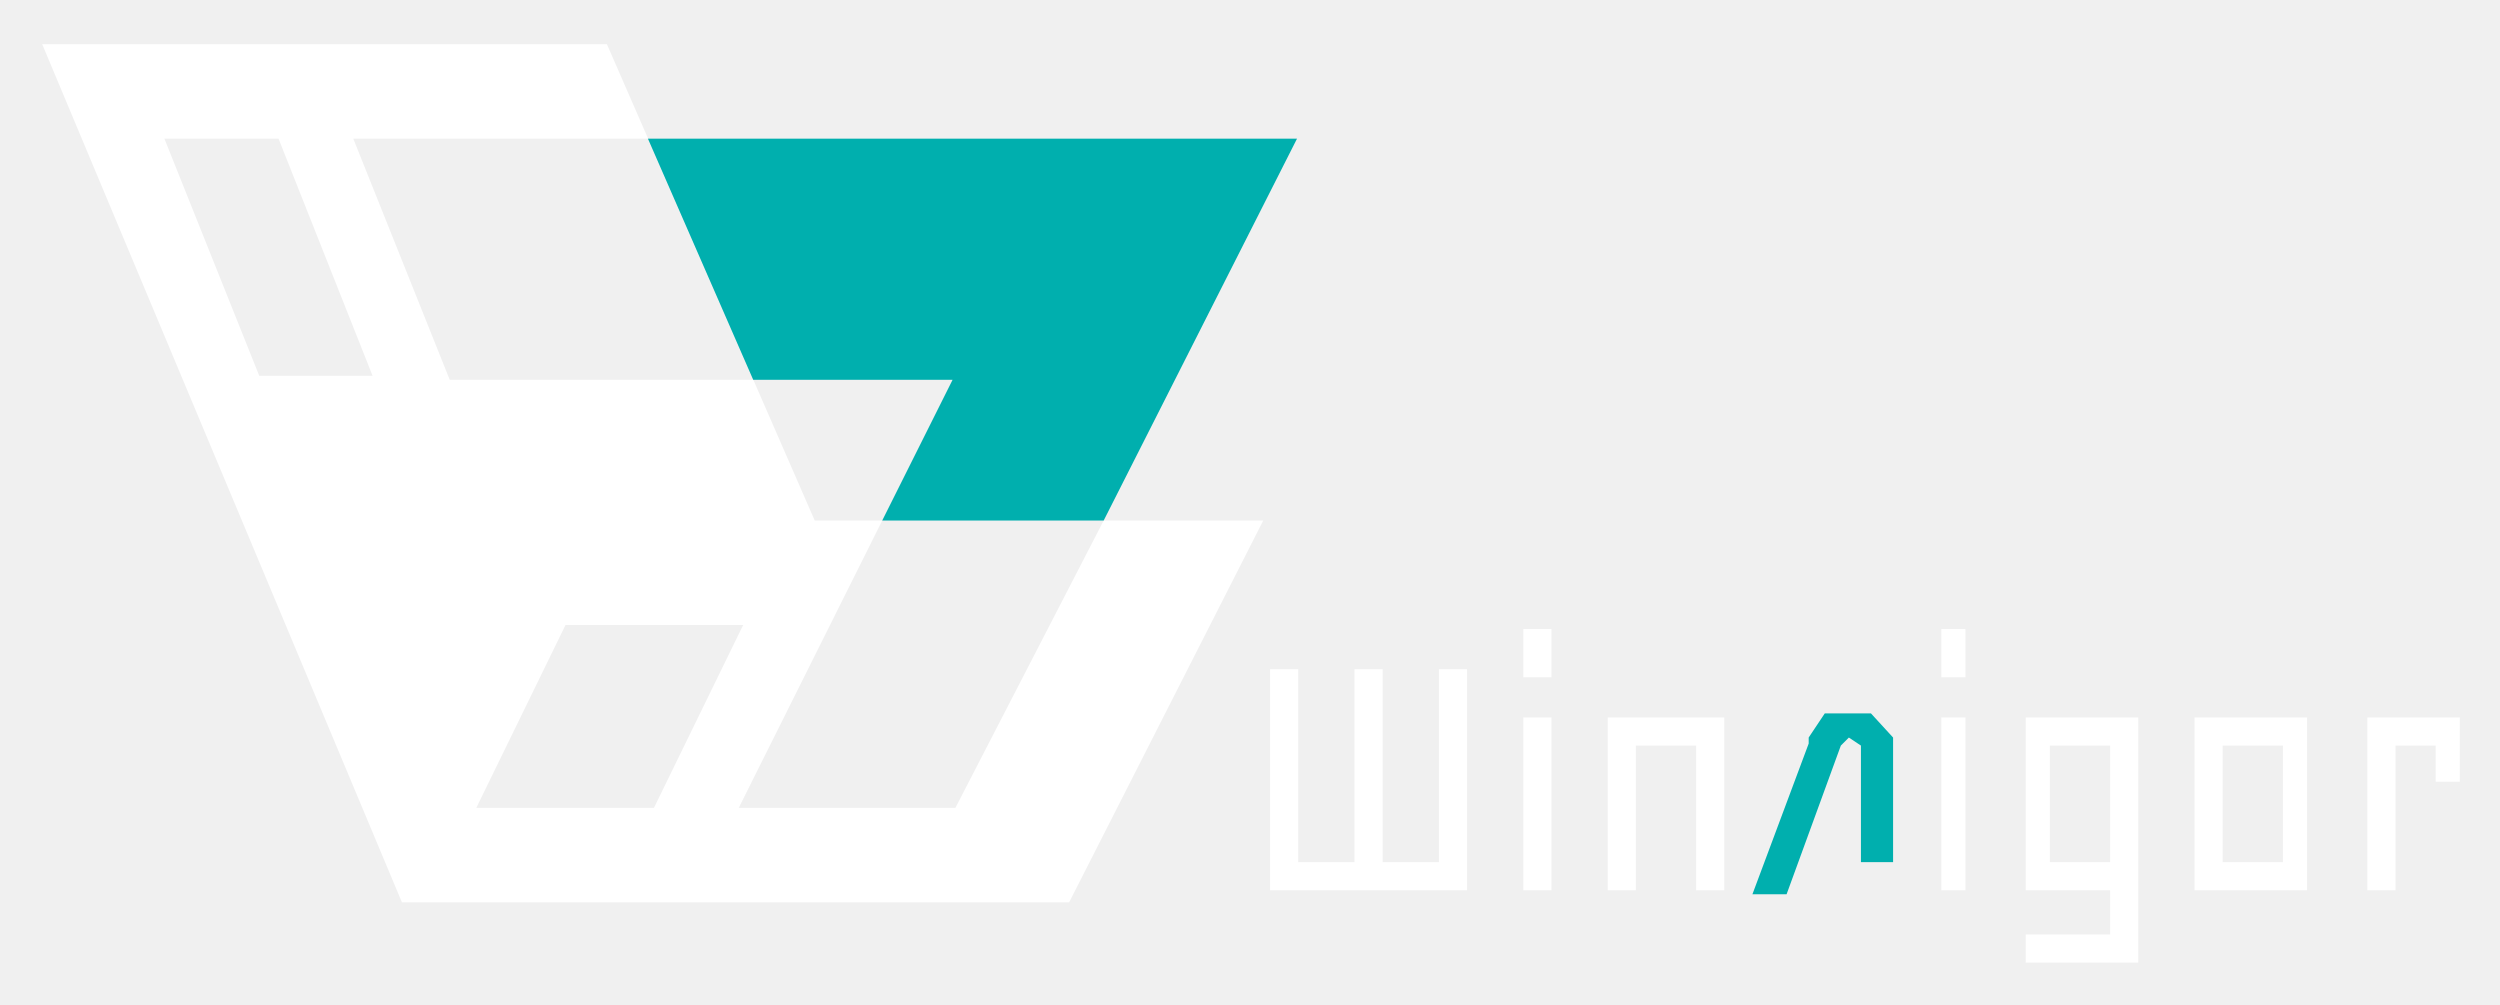
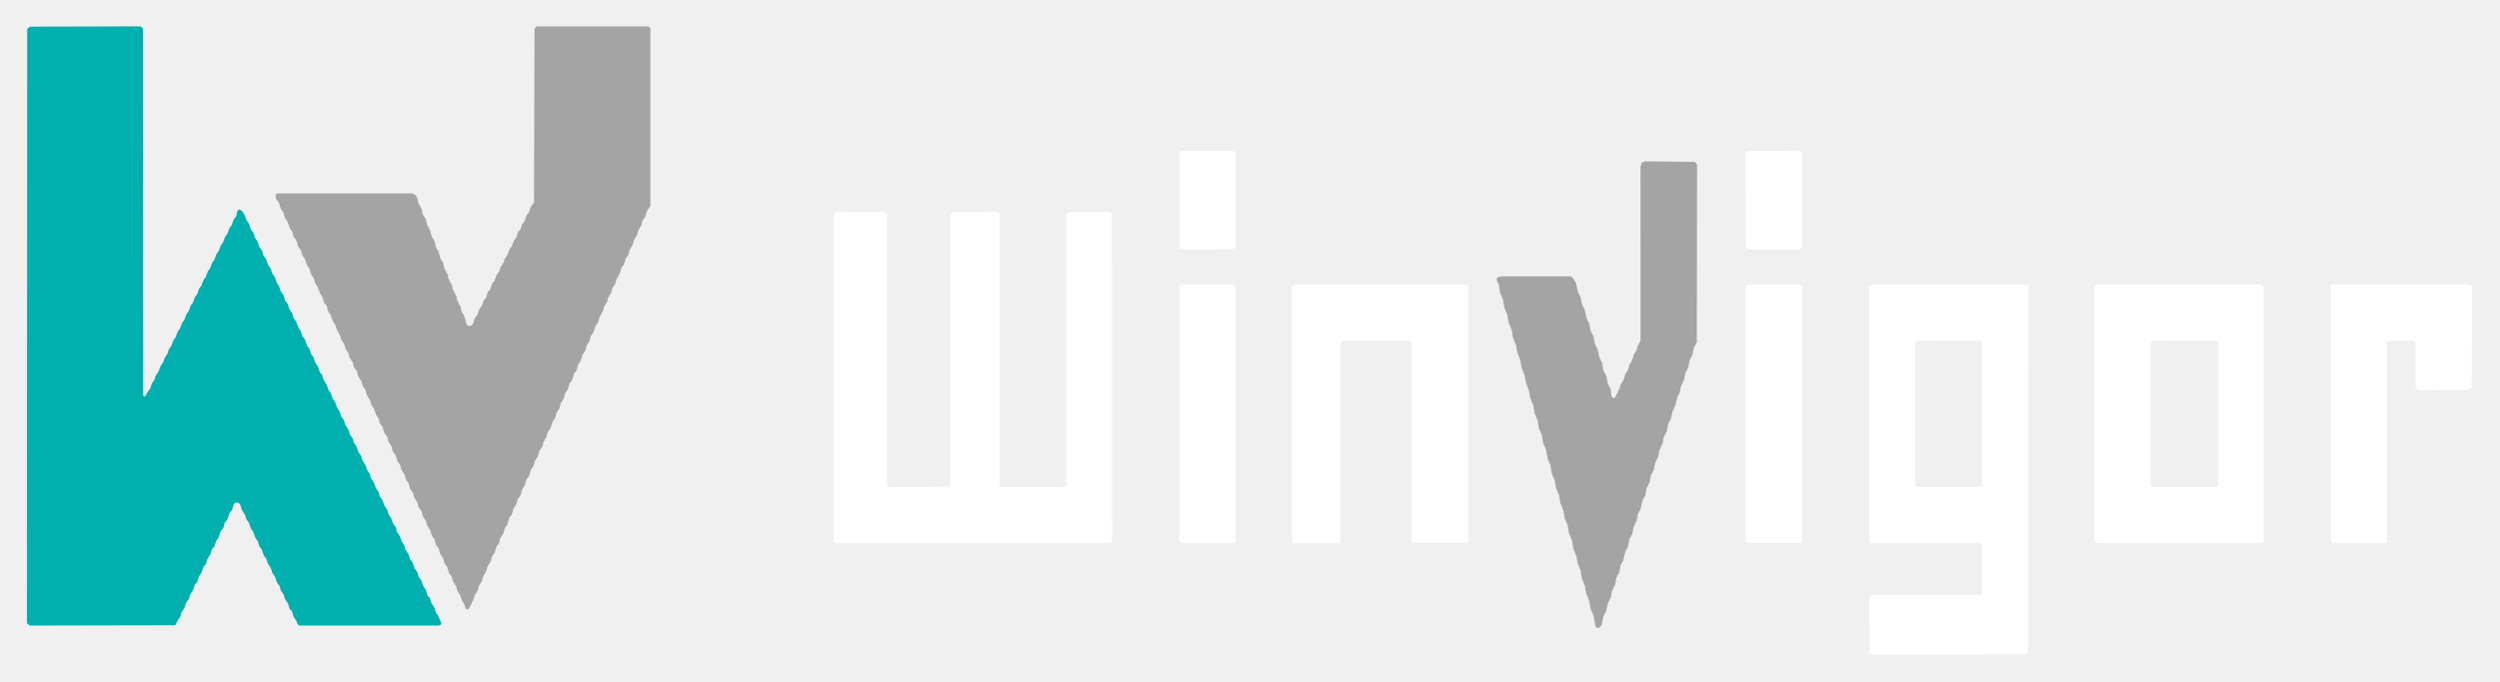
- <svg xmlns="http://www.w3.org/2000/svg" viewBox="16 66 622 250" role="img" aria-label="Winvigor">
-   <path fill="#FFFFFF" fill-rule="evenodd" d="M26.5 77H167L218.7 195.5H235.5L199.8 267H253.7L290.6 195.5H330.3L282 290.5H116Z M56.9 100.5H85.3L108.7 159.5H80.5Z M103.9 100.5H177.2L203.4 160.5H127.9Z M156.7 221.5H200.9L178.7 267H134.5Z" />
-   <path fill="#00AFAE" d="M177.2 100.5H338.7L290.6 195.5H235.5L253 160.5H203.4Z" />
-   <path fill="#FFFFFF" d="M332 232.5H339V287.5H332ZM353 232.5H360V287.5H353ZM374 232.5H381V287.5H374ZM332 280.5H381V287.5H332ZM395 222.5H402V234.5H395ZM395 244.5H402V287.5H395ZM416 244.5H445V251.5H416ZM416 244.5H423V287.5H416ZM438 244.5H445V287.5H438ZM499 222.5H505V234.5H499ZM499 244.5H505V287.5H499ZM520 244.5H548V251.5H520ZM520 244.5H526V287.5H520ZM541 244.5H548V305.5H541ZM520 280.5H548V287.5H520ZM520 298.5H548V305.5H520ZM562 244.5H590V251.5H562ZM562 280.5H590V287.5H562ZM562 244.5H569V287.5H562ZM584 244.5H590V287.5H584ZM605 244.5H628V251.5H605ZM605 244.5H612V287.5H605ZM622 244.5H628V260.5H622Z" />
-   <path fill="#00AFAE" d="M470 243.5H481.5L487 249.5V280.5H479V251.5L476 249.5L474 251.5L460.5 288.5H452L466 251V249.5Z" />
+ <svg xmlns="http://www.w3.org/2000/svg" viewBox="10 10 580 158" role="img" aria-label="Winvigor">
+   <path fill="#00AFAE" fill-rule="evenodd" d="M16.58 154.87L16.25 154.61L16.28 85.68L16.31 16.76L16.60 16.47L16.88 16.19L29.74 16.15L42.59 16.12L42.89 16.36L43.19 16.60L43.22 59.20L43.24 101.79L43.36 101.91L43.48 102.03L43.61 101.94L43.75 101.86L43.96 101.46L44.16 101.06L44.50 100.62L44.84 100.19L45.03 99.62L45.21 99.06L45.61 98.44L46.00 97.83L46.00 97.62L46.00 97.42L46.40 96.81L46.79 96.19L47.02 95.59L47.25 94.99L47.56 94.53L47.87 94.06L48.05 93.53L48.24 93.01L48.56 92.53L48.88 92.06L49.00 91.61L49.13 91.16L49.45 90.69L49.77 90.21L50.01 89.55L50.26 88.90L50.50 88.59L50.74 88.29L51.00 87.59L51.26 86.90L51.50 86.59L51.74 86.29L52.00 85.59L52.26 84.90L52.50 84.59L52.74 84.29L53.00 83.59L53.26 82.90L53.50 82.59L53.74 82.29L54.00 81.59L54.26 80.90L54.50 80.59L54.74 80.29L55.00 79.59L55.26 78.90L55.50 78.59L55.74 78.29L56.00 77.59L56.26 76.90L56.50 76.59L56.74 76.29L57.00 75.59L57.26 74.90L57.50 74.59L57.74 74.29L58.00 73.59L58.26 72.90L58.50 72.59L58.74 72.29L59.00 71.59L59.26 70.90L59.50 70.59L59.74 70.29L60.00 69.59L60.26 68.90L60.50 68.59L60.74 68.29L61.00 67.59L61.26 66.90L61.50 66.59L61.74 66.29L62.00 65.59L62.26 64.90L62.50 64.59L62.74 64.29L63.00 63.59L63.26 62.90L63.50 62.59L63.74 62.29L63.99 61.60L64.25 60.92L64.57 60.50L64.88 60.07L64.96 59.59L65.03 59.11L65.25 58.84L65.47 58.57L65.79 58.72L66.11 58.87L66.44 59.35L66.76 59.84L66.99 60.47L67.22 61.11L67.49 61.49L67.76 61.87L68.00 62.56L68.24 63.25L68.54 63.66L68.85 64.06L68.99 64.58L69.13 65.09L69.46 65.58L69.78 66.06L70.01 66.72L70.24 67.37L70.54 67.78L70.85 68.19L71.00 68.75L71.15 69.31L71.46 69.72L71.76 70.13L72.00 70.81L72.24 71.50L72.54 71.91L72.85 72.31L73.00 72.88L73.15 73.44L73.46 73.84L73.76 74.25L74.00 74.94L74.24 75.63L74.51 76.01L74.78 76.39L74.95 76.98L75.13 77.56L75.49 78.07L75.85 78.57L76.00 79.13L76.15 79.69L76.46 80.09L76.76 80.50L77.00 81.19L77.24 81.87L77.54 82.28L77.85 82.69L78.00 83.25L78.15 83.81L78.46 84.22L78.76 84.63L78.99 85.28L79.22 85.94L79.54 86.42L79.87 86.91L80.01 87.42L80.15 87.94L80.46 88.34L80.76 88.75L81.00 89.43L81.23 90.11L81.56 90.59L81.88 91.06L82.01 91.56L82.15 92.06L82.47 92.48L82.78 92.90L82.95 93.47L83.13 94.04L83.49 94.61L83.85 95.19L84.05 95.83L84.26 96.47L84.51 96.69L84.75 96.92L84.94 97.55L85.13 98.18L85.45 98.67L85.77 99.16L86.01 99.83L86.24 100.50L86.54 100.91L86.85 101.31L86.99 101.81L87.12 102.31L87.44 102.79L87.77 103.26L87.99 103.91L88.22 104.56L88.54 105.05L88.87 105.53L89.01 106.05L89.15 106.56L89.47 106.98L89.78 107.40L89.95 107.97L90.13 108.54L90.50 109.12L90.87 109.71L91.05 110.28L91.22 110.85L91.53 111.27L91.85 111.69L91.99 112.19L92.12 112.69L92.44 113.16L92.77 113.64L93.00 114.32L93.24 115.00L93.54 115.41L93.85 115.81L93.99 116.33L94.13 116.84L94.46 117.33L94.78 117.81L95.01 118.47L95.24 119.12L95.54 119.53L95.85 119.94L95.99 120.45L96.13 120.97L96.46 121.45L96.78 121.94L97.01 122.59L97.24 123.25L97.54 123.66L97.85 124.06L98.00 124.62L98.15 125.19L98.46 125.59L98.76 126.00L99.00 126.69L99.24 127.37L99.54 127.78L99.85 128.19L100.00 128.75L100.15 129.31L100.46 129.72L100.76 130.13L101.00 130.81L101.24 131.50L101.54 131.91L101.85 132.31L102.00 132.87L102.15 133.43L102.49 133.93L102.84 134.44L103.00 134.94L103.15 135.44L103.50 136.00L103.85 136.56L103.99 137.06L104.13 137.56L104.50 138.11L104.88 138.66L105.01 139.18L105.15 139.69L105.46 140.09L105.76 140.50L105.99 141.16L106.22 141.81L106.54 142.30L106.87 142.78L107.01 143.30L107.15 143.81L107.46 144.22L107.76 144.63L107.99 145.28L108.22 145.94L108.54 146.41L108.86 146.89L109.05 147.55L109.24 148.21L109.50 148.44L109.75 148.67L109.94 149.29L110.12 149.91L110.50 150.50L110.88 151.09L111.07 151.73L111.26 152.36L111.39 152.45L111.53 152.53L111.95 153.46L112.38 154.39L112.38 154.63L112.38 154.87L112.13 155.00L111.89 155.12L95.64 155.12L79.39 155.12L79.13 154.80L78.88 154.47L78.87 154.33L78.87 154.19L78.50 153.62L78.13 153.06L77.94 152.43L77.76 151.79L77.50 151.56L77.25 151.33L77.06 150.71L76.88 150.09L76.49 149.49L76.11 148.89L75.98 148.41L75.85 147.94L75.49 147.44L75.14 146.94L75.01 146.43L74.88 145.93L74.57 145.51L74.26 145.09L74.05 144.45L73.84 143.81L73.53 143.39L73.22 142.97L73.05 142.40L72.87 141.83L72.51 141.26L72.15 140.69L72.00 140.19L71.84 139.69L71.54 139.28L71.24 138.87L71.00 138.19L70.76 137.50L70.46 137.09L70.15 136.69L70.00 136.12L69.85 135.56L69.54 135.16L69.24 134.75L69.00 134.06L68.76 133.37L68.50 133.00L68.24 132.63L68.00 131.94L67.76 131.25L67.46 130.84L67.15 130.44L67.02 129.96L66.89 129.48L66.51 128.89L66.13 128.29L65.95 127.70L65.77 127.10L65.55 126.86L65.34 126.62L64.93 126.62L64.53 126.62L64.39 126.80L64.25 126.97L64.05 127.64L63.85 128.31L63.53 128.73L63.22 129.15L63.04 129.73L62.87 130.31L62.51 130.82L62.15 131.32L62.00 131.88L61.85 132.44L61.48 132.93L61.12 133.43L60.99 133.93L60.85 134.44L60.50 135.00L60.15 135.56L59.95 136.20L59.74 136.85L59.49 137.07L59.25 137.29L59.06 137.91L58.88 138.54L58.50 139.12L58.12 139.71L57.94 140.34L57.75 140.96L57.51 141.18L57.26 141.40L57.05 142.05L56.85 142.69L56.48 143.26L56.12 143.84L55.94 144.46L55.75 145.08L55.51 145.31L55.26 145.53L55.05 146.17L54.85 146.81L54.48 147.40L54.11 147.98L53.98 148.46L53.85 148.94L53.54 149.34L53.24 149.75L53.01 150.41L52.78 151.06L52.46 151.55L52.13 152.03L51.99 152.55L51.85 153.06L51.58 153.43L51.31 153.80L51.00 154.43L50.69 155.06L33.80 155.09L16.91 155.13L16.58 154.87Z" />
+   <path fill="#A4A4A4" fill-rule="evenodd" d="M118.16 151.22L118.03 151.06L117.94 150.75L117.85 150.44L117.51 149.81L117.16 149.19L117.00 148.69L116.85 148.19L116.50 147.62L116.15 147.06L116.01 146.56L115.88 146.05L115.51 145.49L115.15 144.94L115.00 144.38L114.85 143.81L114.54 143.40L114.22 142.98L114.00 142.25L113.78 141.52L113.46 141.10L113.15 140.69L113.00 140.12L112.85 139.56L112.50 139.00L112.15 138.44L112.00 137.88L111.86 137.31L111.50 136.81L111.15 136.31L111.00 135.75L110.86 135.19L110.54 134.73L110.23 134.27L110.05 133.68L109.87 133.08L109.51 132.51L109.15 131.94L109.01 131.42L108.87 130.91L108.54 130.42L108.21 129.94L108.00 129.23L107.78 128.52L107.46 128.10L107.15 127.69L107.00 127.12L106.85 126.56L106.50 126.00L106.15 125.44L106.00 124.88L105.85 124.31L105.54 123.90L105.22 123.48L105.00 122.74L104.78 122.01L104.52 121.69L104.27 121.36L104.06 120.71L103.85 120.06L103.50 119.50L103.15 118.94L103.01 118.43L102.88 117.92L102.51 117.37L102.15 116.81L102.00 116.25L101.85 115.69L101.50 115.19L101.14 114.69L101.00 114.12L100.85 113.56L100.50 113.00L100.15 112.44L100.00 111.88L99.85 111.31L99.54 110.90L99.22 110.48L99.00 109.75L98.78 109.02L98.46 108.60L98.15 108.19L98.00 107.62L97.86 107.06L97.56 106.62L97.26 106.18L97.02 105.48L96.77 104.78L96.46 104.30L96.14 103.81L96.01 103.30L95.87 102.78L95.54 102.30L95.21 101.81L94.99 101.10L94.78 100.38L94.52 100.06L94.27 99.74L94.06 99.09L93.85 98.44L93.50 97.88L93.15 97.31L92.95 96.62L92.76 95.92L92.50 95.69L92.24 95.46L92.05 94.76L91.85 94.06L91.48 93.51L91.12 92.95L90.99 92.44L90.86 91.94L90.54 91.48L90.23 91.02L90.05 90.43L89.87 89.83L89.51 89.26L89.14 88.69L89.06 88.31L88.97 87.94L88.60 87.26L88.22 86.57L87.99 85.91L87.76 85.24L87.50 84.88L87.24 84.51L86.99 83.79L86.74 83.07L86.45 82.63L86.15 82.19L85.95 81.49L85.76 80.79L85.50 80.56L85.24 80.33L85.05 79.63L84.85 78.94L84.55 78.50L84.26 78.06L84.02 77.36L83.77 76.66L83.46 76.17L83.14 75.69L83.01 75.17L82.87 74.66L82.54 74.17L82.21 73.69L81.99 72.98L81.78 72.26L81.51 71.89L81.24 71.51L80.99 70.79L80.74 70.07L80.44 69.63L80.14 69.19L80.00 68.62L79.85 68.06L79.54 67.65L79.22 67.23L79.00 66.50L78.78 65.77L78.46 65.35L78.15 64.94L78.00 64.38L77.86 63.81L77.56 63.37L77.26 62.93L77.02 62.23L76.77 61.53L76.46 61.05L76.14 60.56L76.00 60.03L75.86 59.49L75.50 58.91L75.13 58.34L74.94 57.69L74.75 57.04L74.38 56.57L74.00 56.09L74.00 55.62L74.00 55.16L74.17 55.01L74.35 54.87L90.06 54.87L105.77 54.87L106.12 55.08L106.47 55.28L106.66 55.61L106.85 55.94L106.94 56.44L107.03 56.94L107.44 57.69L107.84 58.44L108.00 59.12L108.15 59.81L108.51 60.38L108.86 60.94L109.00 61.54L109.13 62.15L109.50 62.85L109.86 63.56L110.01 64.19L110.16 64.81L110.50 65.38L110.85 65.94L111.05 66.73L111.25 67.53L111.49 67.87L111.74 68.21L111.98 69.09L112.23 69.97L112.54 70.45L112.85 70.94L112.98 71.56L113.11 72.19L113.55 73.04L114.00 73.89L114.00 74.17L114.00 74.45L114.50 75.44L115.00 76.42L115.00 76.68L115.00 76.94L115.50 77.92L116.00 78.91L116.00 79.18L116.00 79.45L116.50 80.44L117.00 81.42L117.00 81.70L117.00 81.98L117.43 82.79L117.86 83.61L118.07 84.40L118.27 85.19L118.48 85.42L118.68 85.64L119.05 85.57L119.41 85.50L119.58 85.36L119.75 85.22L119.94 84.58L120.13 83.94L120.48 83.44L120.84 82.94L121.03 82.35L121.23 81.76L121.54 81.35L121.84 80.94L122.05 80.30L122.26 79.65L122.50 79.44L122.74 79.22L123.00 78.44L123.26 77.65L123.50 77.44L123.74 77.22L123.95 76.58L124.16 75.94L124.47 75.52L124.78 75.10L125.01 74.47L125.24 73.84L125.56 73.37L125.89 72.91L126.00 72.49L126.12 72.06L126.56 71.38L127.00 70.70L127.00 70.49L127.00 70.29L127.37 69.74L127.75 69.19L128.00 68.52L128.26 67.85L128.55 67.46L128.84 67.06L129.04 66.47L129.23 65.88L129.54 65.47L129.84 65.06L130.05 64.42L130.26 63.78L130.50 63.56L130.74 63.35L130.95 62.70L131.16 62.06L131.46 61.65L131.77 61.24L131.96 60.65L132.16 60.06L132.46 59.65L132.77 59.24L132.97 58.65L133.16 58.06L133.55 57.52L133.94 56.97L134.00 36.81L134.06 16.65L134.30 16.39L134.54 16.12L147.50 16.13L160.46 16.13L160.70 16.30L160.94 16.48L160.94 37.16L160.94 57.85L160.55 58.39L160.16 58.94L159.96 59.62L159.76 60.31L159.46 60.73L159.15 61.14L159.00 61.73L158.86 62.31L158.50 62.88L158.15 63.44L158.00 64.00L157.85 64.56L157.50 65.12L157.15 65.69L157.00 66.25L156.85 66.81L156.50 67.38L156.15 67.94L156.00 68.50L155.86 69.06L155.56 69.50L155.26 69.94L155.02 70.66L154.78 71.38L154.46 71.84L154.14 72.31L154.00 72.88L153.85 73.44L153.49 74.08L153.12 74.73L152.94 75.31L152.77 75.90L152.46 76.36L152.14 76.81L152.00 77.38L151.85 77.94L151.50 78.50L151.15 79.06L151.00 79.62L150.86 80.19L150.54 80.64L150.23 81.10L150.06 81.69L149.88 82.27L149.51 82.92L149.15 83.56L149.00 84.12L148.86 84.69L148.54 85.16L148.22 85.62L147.98 86.34L147.74 87.06L147.44 87.50L147.14 87.94L147.00 88.50L146.85 89.06L146.50 89.62L146.15 90.19L146.00 90.75L145.86 91.31L145.55 91.77L145.24 92.22L145.01 92.98L144.78 93.74L144.50 94.13L144.22 94.51L144.00 95.25L143.78 95.99L143.51 96.33L143.25 96.66L143.04 97.36L142.84 98.06L142.49 98.56L142.14 99.06L142.00 99.62L141.85 100.19L141.50 100.75L141.15 101.31L141.00 101.88L140.85 102.44L140.50 103.00L140.15 103.56L140.00 104.12L139.85 104.69L139.50 105.25L139.15 105.81L139.00 106.38L138.86 106.94L138.55 107.39L138.24 107.85L138.01 108.60L137.78 109.35L137.46 109.77L137.15 110.19L137.00 110.75L136.85 111.31L136.50 111.94L136.15 112.56L136.00 113.12L135.85 113.69L135.54 114.10L135.22 114.52L134.99 115.28L134.76 116.03L134.45 116.48L134.14 116.94L134.00 117.50L133.86 118.06L133.55 118.52L133.24 118.97L133.01 119.72L132.78 120.48L132.46 120.90L132.15 121.31L132.00 121.88L131.85 122.44L131.50 123.06L131.15 123.69L131.00 124.24L130.85 124.80L130.51 125.31L130.16 125.81L129.96 126.51L129.75 127.21L129.49 127.55L129.22 127.88L129.00 128.63L128.78 129.37L128.51 129.70L128.25 130.04L128.05 130.74L127.85 131.44L127.50 132.00L127.15 132.56L127.00 133.12L126.85 133.69L126.50 134.25L126.15 134.81L125.95 135.51L125.75 136.22L125.58 136.36L125.41 136.50L125.22 136.97L125.02 137.44L124.95 137.75L124.88 138.07L124.52 138.63L124.15 139.19L124.00 139.75L123.85 140.31L123.50 140.88L123.15 141.44L123.00 142.00L122.85 142.56L122.50 143.12L122.15 143.69L122.00 144.25L121.85 144.81L121.50 145.38L121.15 145.94L121.00 146.50L120.86 147.06L120.56 147.50L120.26 147.94L120.02 148.63L119.78 149.31L119.44 150.00L119.10 150.69L118.95 151.00L118.80 151.31L118.55 151.35L118.29 151.39L118.16 151.22Z" />
+   <path fill="#FFFFFF" fill-rule="evenodd" d="M444.23 161.64L443.94 161.40L443.90 155.00L443.87 148.59L444.06 148.30L444.26 148.00L456.89 148.00L469.52 148.00L469.76 147.87L470.00 147.74L470.00 142.00L470.00 136.26L469.76 136.13L469.52 136.00L456.89 136.00L444.26 136.00L444.07 135.72L443.88 135.44L443.88 105.99L443.88 76.53L444.09 76.26L444.31 75.99L462.32 76.03L480.34 76.06L480.54 76.23L480.75 76.41L480.72 118.82L480.69 161.24L480.40 161.53L480.12 161.81L462.32 161.85L444.53 161.88L444.23 161.64ZM203.83 135.74L203.50 135.48L203.51 97.90L203.52 60.31L203.67 59.88L203.81 59.44L204.12 59.28L204.44 59.12L209.92 59.16L215.40 59.19L215.64 59.48L215.88 59.78L215.88 91.18L215.88 122.59L216.11 122.80L216.34 123.01L223.23 122.97L230.12 122.94L230.31 122.74L230.50 122.55L230.53 91.15L230.56 59.76L230.85 59.47L231.13 59.19L236.16 59.15L241.19 59.12L241.46 59.18L241.73 59.25L241.86 59.64L242.00 60.04L242.00 91.39L242.00 122.74L242.24 122.87L242.48 123.00L249.62 123.00L256.76 123.00L257.13 122.81L257.50 122.62L257.50 122.40L257.50 122.19L257.50 91.04L257.50 59.89L257.80 59.54L258.10 59.19L262.78 59.15L267.46 59.12L267.76 59.36L268.06 59.60L268.09 97.51L268.12 135.42L267.93 135.71L267.74 136.00L235.95 136.00L204.16 136.00L203.83 135.74ZM284.01 135.78L283.74 135.56L283.74 106.00L283.74 76.44L284.01 76.22L284.28 76.00L290.20 76.00L296.11 76.00L296.43 76.15L296.75 76.29L296.75 76.40L296.75 76.50L296.75 106.00L296.75 135.50L296.75 135.60L296.75 135.71L296.43 135.85L296.11 136.00L290.20 136.00L284.28 136.00L284.01 135.78ZM310.08 135.77L309.88 135.54L309.88 105.98L309.88 76.41L310.10 76.21L310.33 76.00L330.35 76.03L350.37 76.06L350.56 76.26L350.75 76.45L350.75 106.00L350.75 135.55L350.56 135.74L350.37 135.94L344.20 135.94L338.04 135.94L337.83 135.76L337.62 135.59L337.63 112.52L337.63 89.45L337.44 89.26L337.24 89.06L329.36 89.06L321.48 89.06L321.30 89.31L321.12 89.55L321.13 112.62L321.13 135.68L320.92 135.84L320.70 136.00L315.50 136.00L310.29 136.00L310.08 135.77ZM415.55 135.88L415.28 135.77L415.21 135.57L415.13 135.36L415.13 105.95L415.13 76.54L415.30 76.30L415.48 76.06L421.60 76.03L427.71 75.99L427.98 76.22L428.26 76.44L428.26 106.00L428.26 135.56L427.99 135.78L427.72 136.00L421.77 135.99L415.81 135.98L415.55 135.88ZM496.39 135.78L496.12 135.56L496.12 106.00L496.12 76.44L496.39 76.22L496.65 76.00L515.75 76.00L534.85 76.00L535.11 76.22L535.38 76.44L535.38 106.00L535.38 135.56L535.11 135.78L534.85 136.00L515.75 136.00L496.65 136.00L496.39 135.78ZM551.21 135.84L551.00 135.69L551.00 106.00L551.00 76.31L551.21 76.16L551.42 76.00L567.22 76.00L583.01 76.00L583.38 76.19L583.75 76.38L583.72 88.13L583.69 99.87L583.40 100.15L583.12 100.44L577.28 100.47L571.44 100.51L571.17 100.37L570.90 100.22L570.76 99.92L570.62 99.61L570.62 94.50L570.62 89.38L570.26 89.19L569.89 89.00L567.14 89.00L564.39 89.00L564.20 89.20L564.00 89.39L564.00 112.57L564.00 135.74L563.76 135.87L563.52 136.00L557.47 136.00L551.42 136.00L551.21 135.84ZM469.76 122.87L470.00 122.74L470.00 106.00L470.00 89.26L469.75 89.13L469.51 88.99L462.19 89.03L454.88 89.06L454.69 89.26L454.49 89.45L454.49 105.98L454.49 122.51L454.57 122.64L454.65 122.77L454.92 122.88L455.19 122.98L462.35 122.99L469.52 123.00L469.76 122.87ZM524.60 122.81L524.88 122.61L524.88 106.00L524.88 89.38L524.58 89.19L524.28 88.99L516.88 89.03L509.48 89.06L509.31 89.30L509.13 89.54L509.13 105.96L509.13 122.37L509.21 122.57L509.28 122.77L509.55 122.88L509.81 122.98L517.07 122.99L524.32 123.00L524.60 122.81ZM284.06 67.57L283.75 67.26L283.75 56.91L283.75 46.56L283.67 46.10L283.60 45.64L283.92 45.32L284.24 45.00L290.18 45.00L296.11 45.00L296.43 45.15L296.75 45.29L296.75 45.43L296.76 45.56L296.76 56.43L296.75 67.30L296.50 67.56L296.24 67.81L290.31 67.85L284.37 67.88L284.06 67.57ZM415.92 67.79L415.65 67.74L415.42 67.48L415.19 67.22L415.16 56.38L415.13 45.54L415.31 45.30L415.48 45.06L421.62 45.03L427.75 44.99L428.08 45.32L428.40 45.64L428.33 46.10L428.25 46.56L428.25 56.91L428.25 67.26L427.94 67.57L427.64 67.88L421.91 67.86L416.19 67.84L415.92 67.79Z" />
+   <path fill="#A4A4A4" fill-rule="evenodd" d="M380.59 155.61L380.38 155.49L380.26 155.03L380.14 154.56L380.01 153.73L379.87 152.90L379.51 152.03L379.14 151.16L379.00 150.33L378.87 149.49L378.51 148.59L378.16 147.69L378.01 146.83L377.86 145.98L377.50 145.06L377.13 144.13L377.00 143.31L376.87 142.49L376.51 141.59L376.16 140.69L376.01 139.84L375.87 139.00L375.50 138.09L375.14 137.18L375.00 136.34L374.87 135.49L374.50 134.56L374.13 133.63L374.00 132.82L373.87 132.01L373.51 131.10L373.14 130.19L372.99 129.31L372.84 128.44L372.49 127.56L372.14 126.69L372.00 125.84L371.87 125.00L371.51 124.09L371.14 123.19L370.99 122.31L370.85 121.44L370.50 120.62L370.15 119.81L370.01 118.88L369.86 117.94L369.56 117.27L369.25 116.60L369.01 115.39L368.77 114.19L368.46 113.50L368.15 112.81L368.00 111.88L367.84 110.96L367.50 110.13L367.15 109.31L367.01 108.44L366.86 107.56L366.51 106.69L366.16 105.81L366.00 104.88L365.84 103.96L365.50 103.13L365.15 102.31L365.01 101.46L364.86 100.60L364.51 99.71L364.16 98.81L364.01 97.96L363.86 97.10L363.50 96.18L363.13 95.26L363.00 94.44L362.87 93.62L362.51 92.71L362.16 91.81L362.01 90.97L361.87 90.13L361.50 89.22L361.14 88.30L361.00 87.45L360.87 86.60L360.50 85.70L360.14 84.81L360.00 83.97L359.87 83.13L359.51 82.22L359.14 81.31L358.99 80.44L358.85 79.56L358.50 78.73L358.15 77.91L358.01 76.99L357.87 76.08L357.61 75.51L357.36 74.94L357.43 74.67L357.50 74.40L357.89 74.26L358.29 74.12L366.40 74.12L374.52 74.13L374.74 74.25L374.97 74.37L375.35 74.97L375.74 75.57L375.99 76.66L376.25 77.76L376.55 78.36L376.86 78.95L377.00 79.75L377.14 80.55L377.45 81.14L377.75 81.74L378.00 82.81L378.25 83.88L378.55 84.48L378.86 85.08L379.00 85.87L379.14 86.67L379.50 87.38L379.86 88.08L380.00 88.88L380.14 89.69L380.49 90.44L380.85 91.19L380.99 91.94L381.14 92.69L381.50 93.50L381.86 94.31L382.00 95.12L382.14 95.92L382.50 96.62L382.86 97.31L383.00 98.09L383.14 98.88L383.49 99.63L383.85 100.39L383.94 101.13L384.02 101.88L384.23 102.13L384.44 102.39L384.65 102.31L384.85 102.23L385.41 101.08L385.97 99.94L386.06 99.56L386.14 99.19L386.50 98.62L386.85 98.06L387.00 97.50L387.15 96.94L387.50 96.38L387.85 95.81L388.00 95.25L388.15 94.69L388.49 94.12L388.84 93.56L389.01 92.94L389.17 92.31L389.52 91.77L389.86 91.22L389.94 90.83L390.02 90.44L390.39 89.72L390.76 88.99L390.76 68.85L390.75 48.70L390.88 48.22L391.01 47.73L391.41 47.58L391.81 47.44L397.60 47.50L403.40 47.56L403.64 47.86L403.88 48.16L403.85 68.80L403.81 89.44L403.47 90.07L403.13 90.70L402.99 91.41L402.86 92.12L402.49 92.91L402.13 93.70L401.99 94.41L401.86 95.12L401.50 95.91L401.13 96.69L401.00 97.37L400.87 98.06L400.51 98.83L400.15 99.61L400.00 100.33L399.85 101.06L399.55 101.66L399.25 102.25L399.06 103.09L398.87 103.94L398.51 104.75L398.15 105.56L398.00 106.31L397.85 107.06L397.49 107.76L397.14 108.45L397.00 109.25L396.86 110.05L396.50 110.75L396.15 111.45L396.01 112.18L395.88 112.92L395.51 113.68L395.14 114.44L395.01 115.15L394.88 115.87L394.51 116.65L394.14 117.44L393.99 118.19L393.85 118.94L393.50 119.62L393.16 120.31L393.01 121.12L392.85 121.93L392.50 122.62L392.14 123.31L392.00 124.12L391.86 124.94L391.55 125.46L391.25 125.98L391.00 127.06L390.75 128.15L390.45 128.67L390.16 129.19L390.01 130.00L389.86 130.81L389.51 131.50L389.16 132.19L389.01 133.00L388.85 133.81L388.50 134.50L388.14 135.19L387.99 136.00L387.84 136.81L387.54 137.37L387.23 137.94L386.99 138.98L386.75 140.02L386.45 140.54L386.14 141.06L386.00 141.88L385.86 142.69L385.50 143.38L385.15 144.07L384.99 144.88L384.84 145.69L384.50 146.38L384.15 147.06L384.01 147.81L383.86 148.56L383.50 149.32L383.14 150.09L382.95 150.98L382.77 151.87L382.45 152.41L382.13 152.95L381.94 153.94L381.75 154.94L381.53 155.24L381.30 155.54L381.05 155.63L380.80 155.72L380.59 155.61Z" />
</svg>
